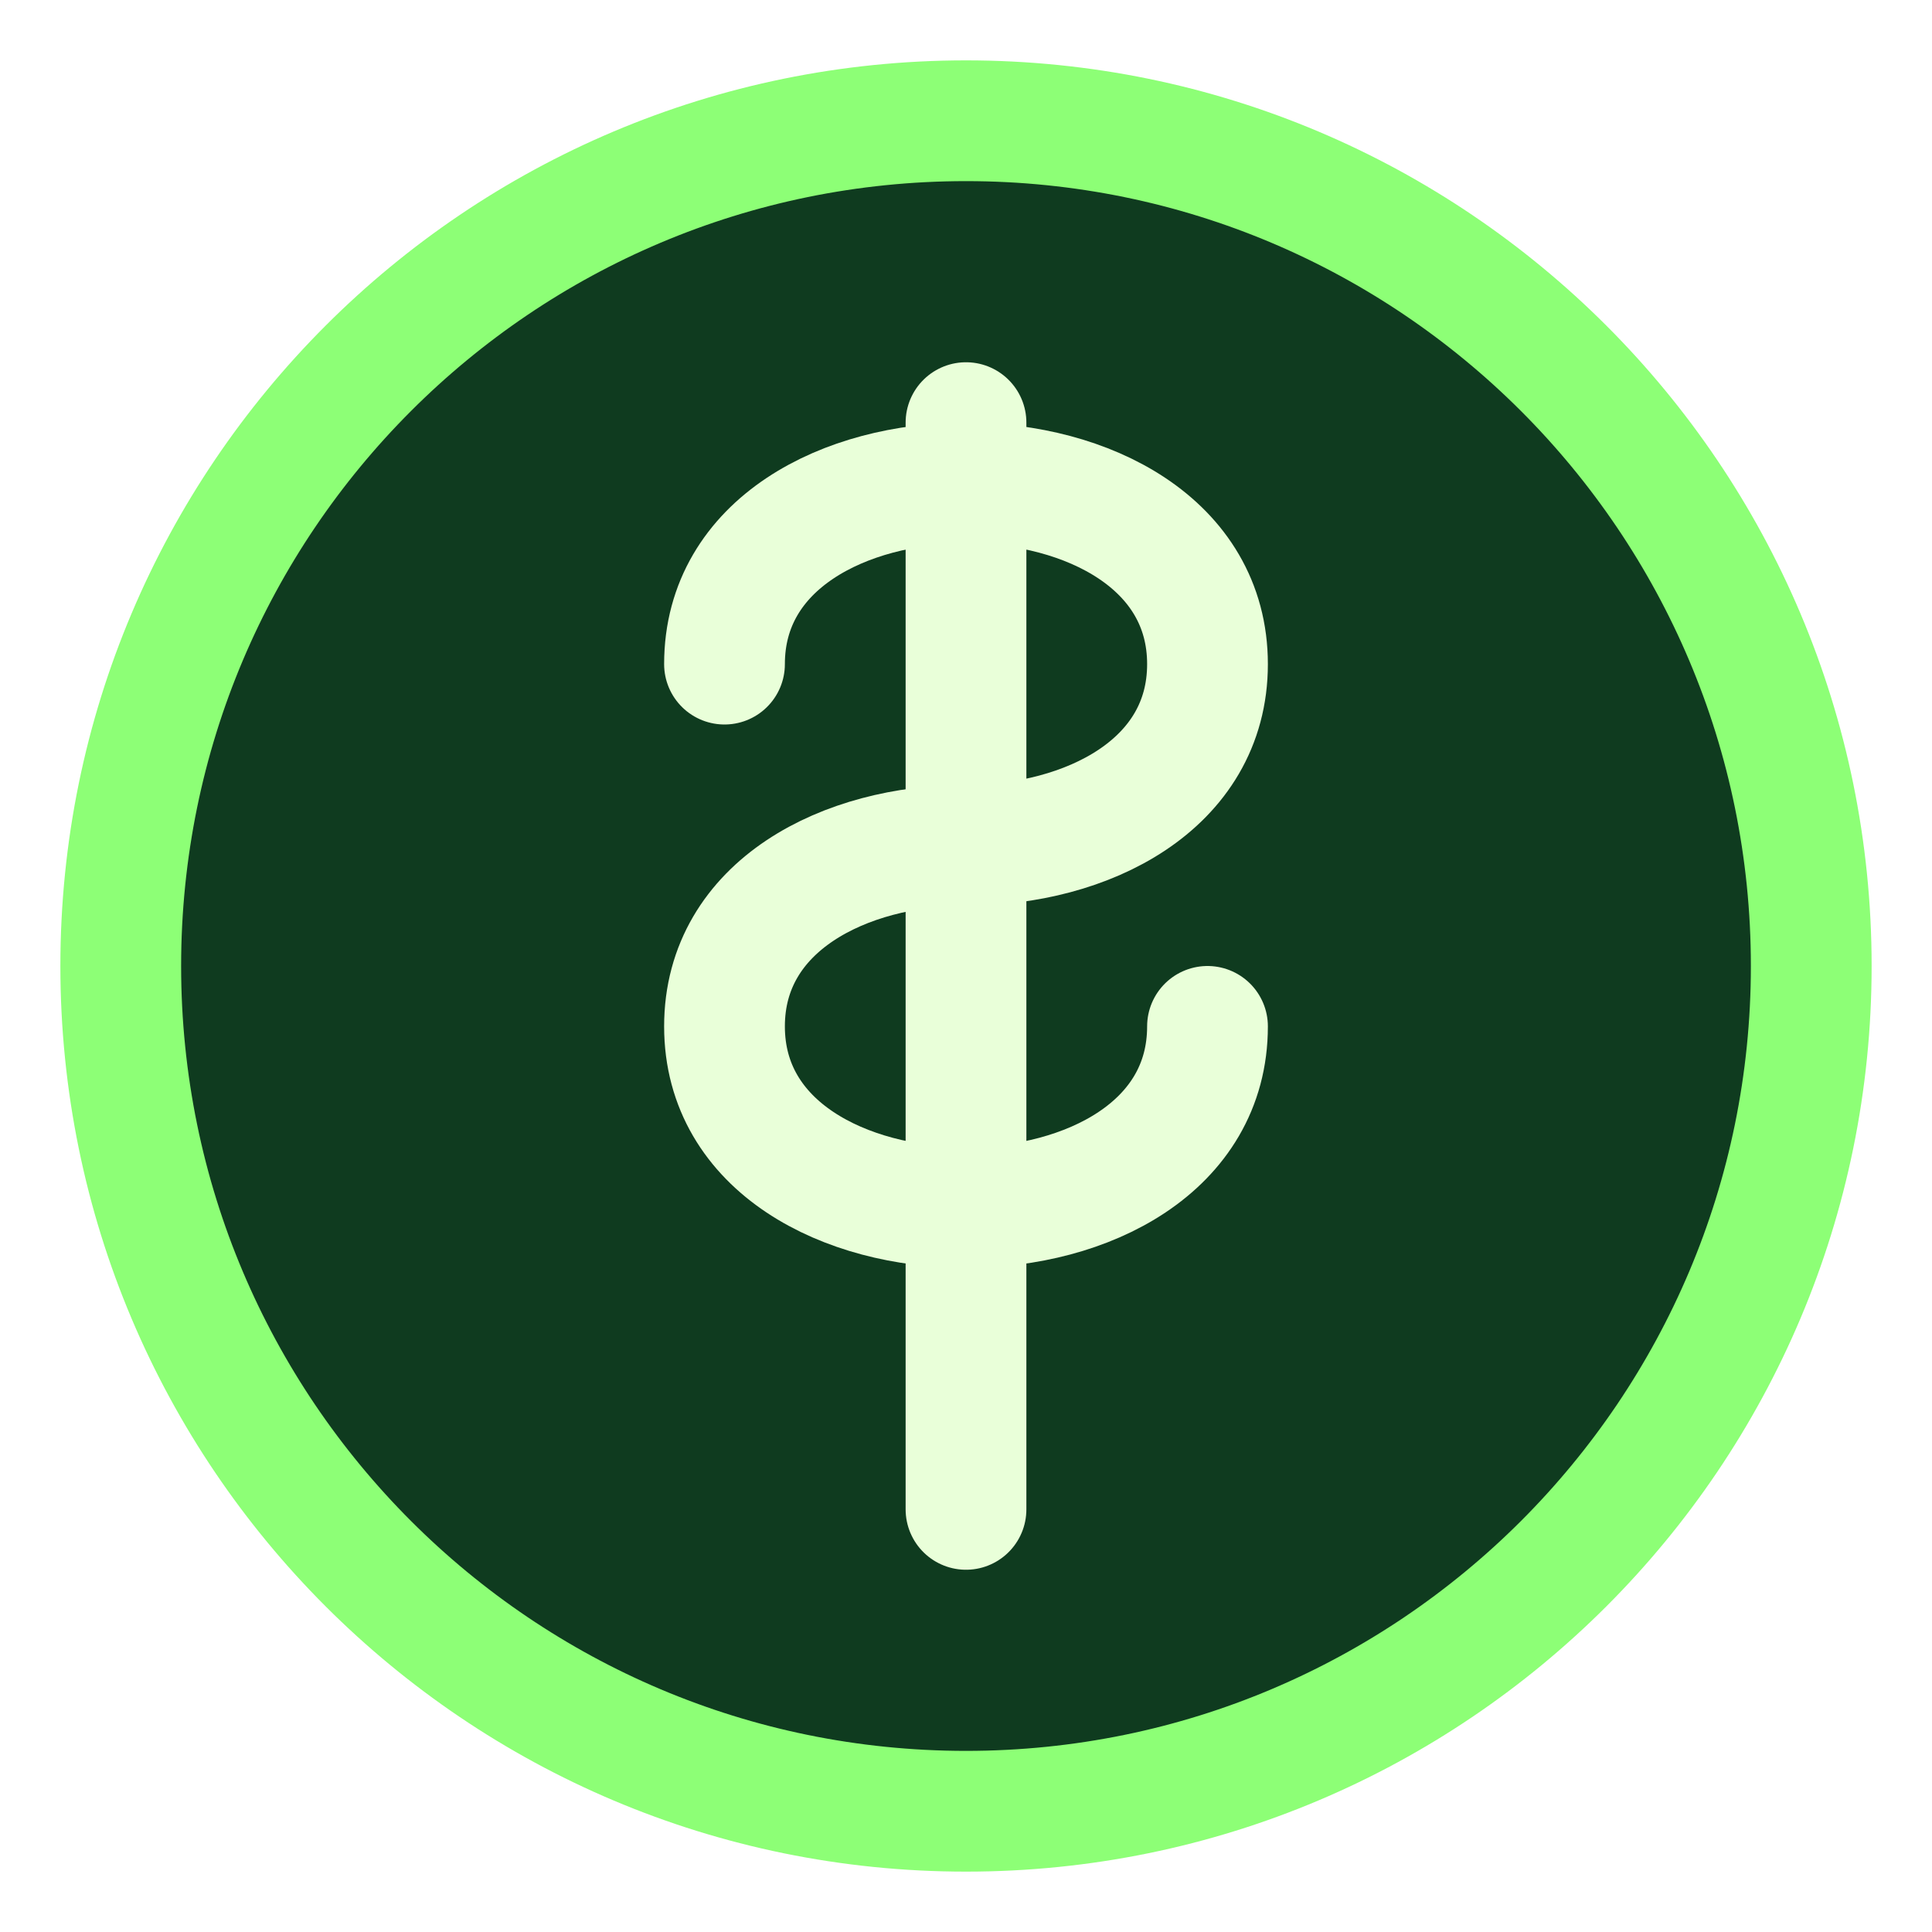
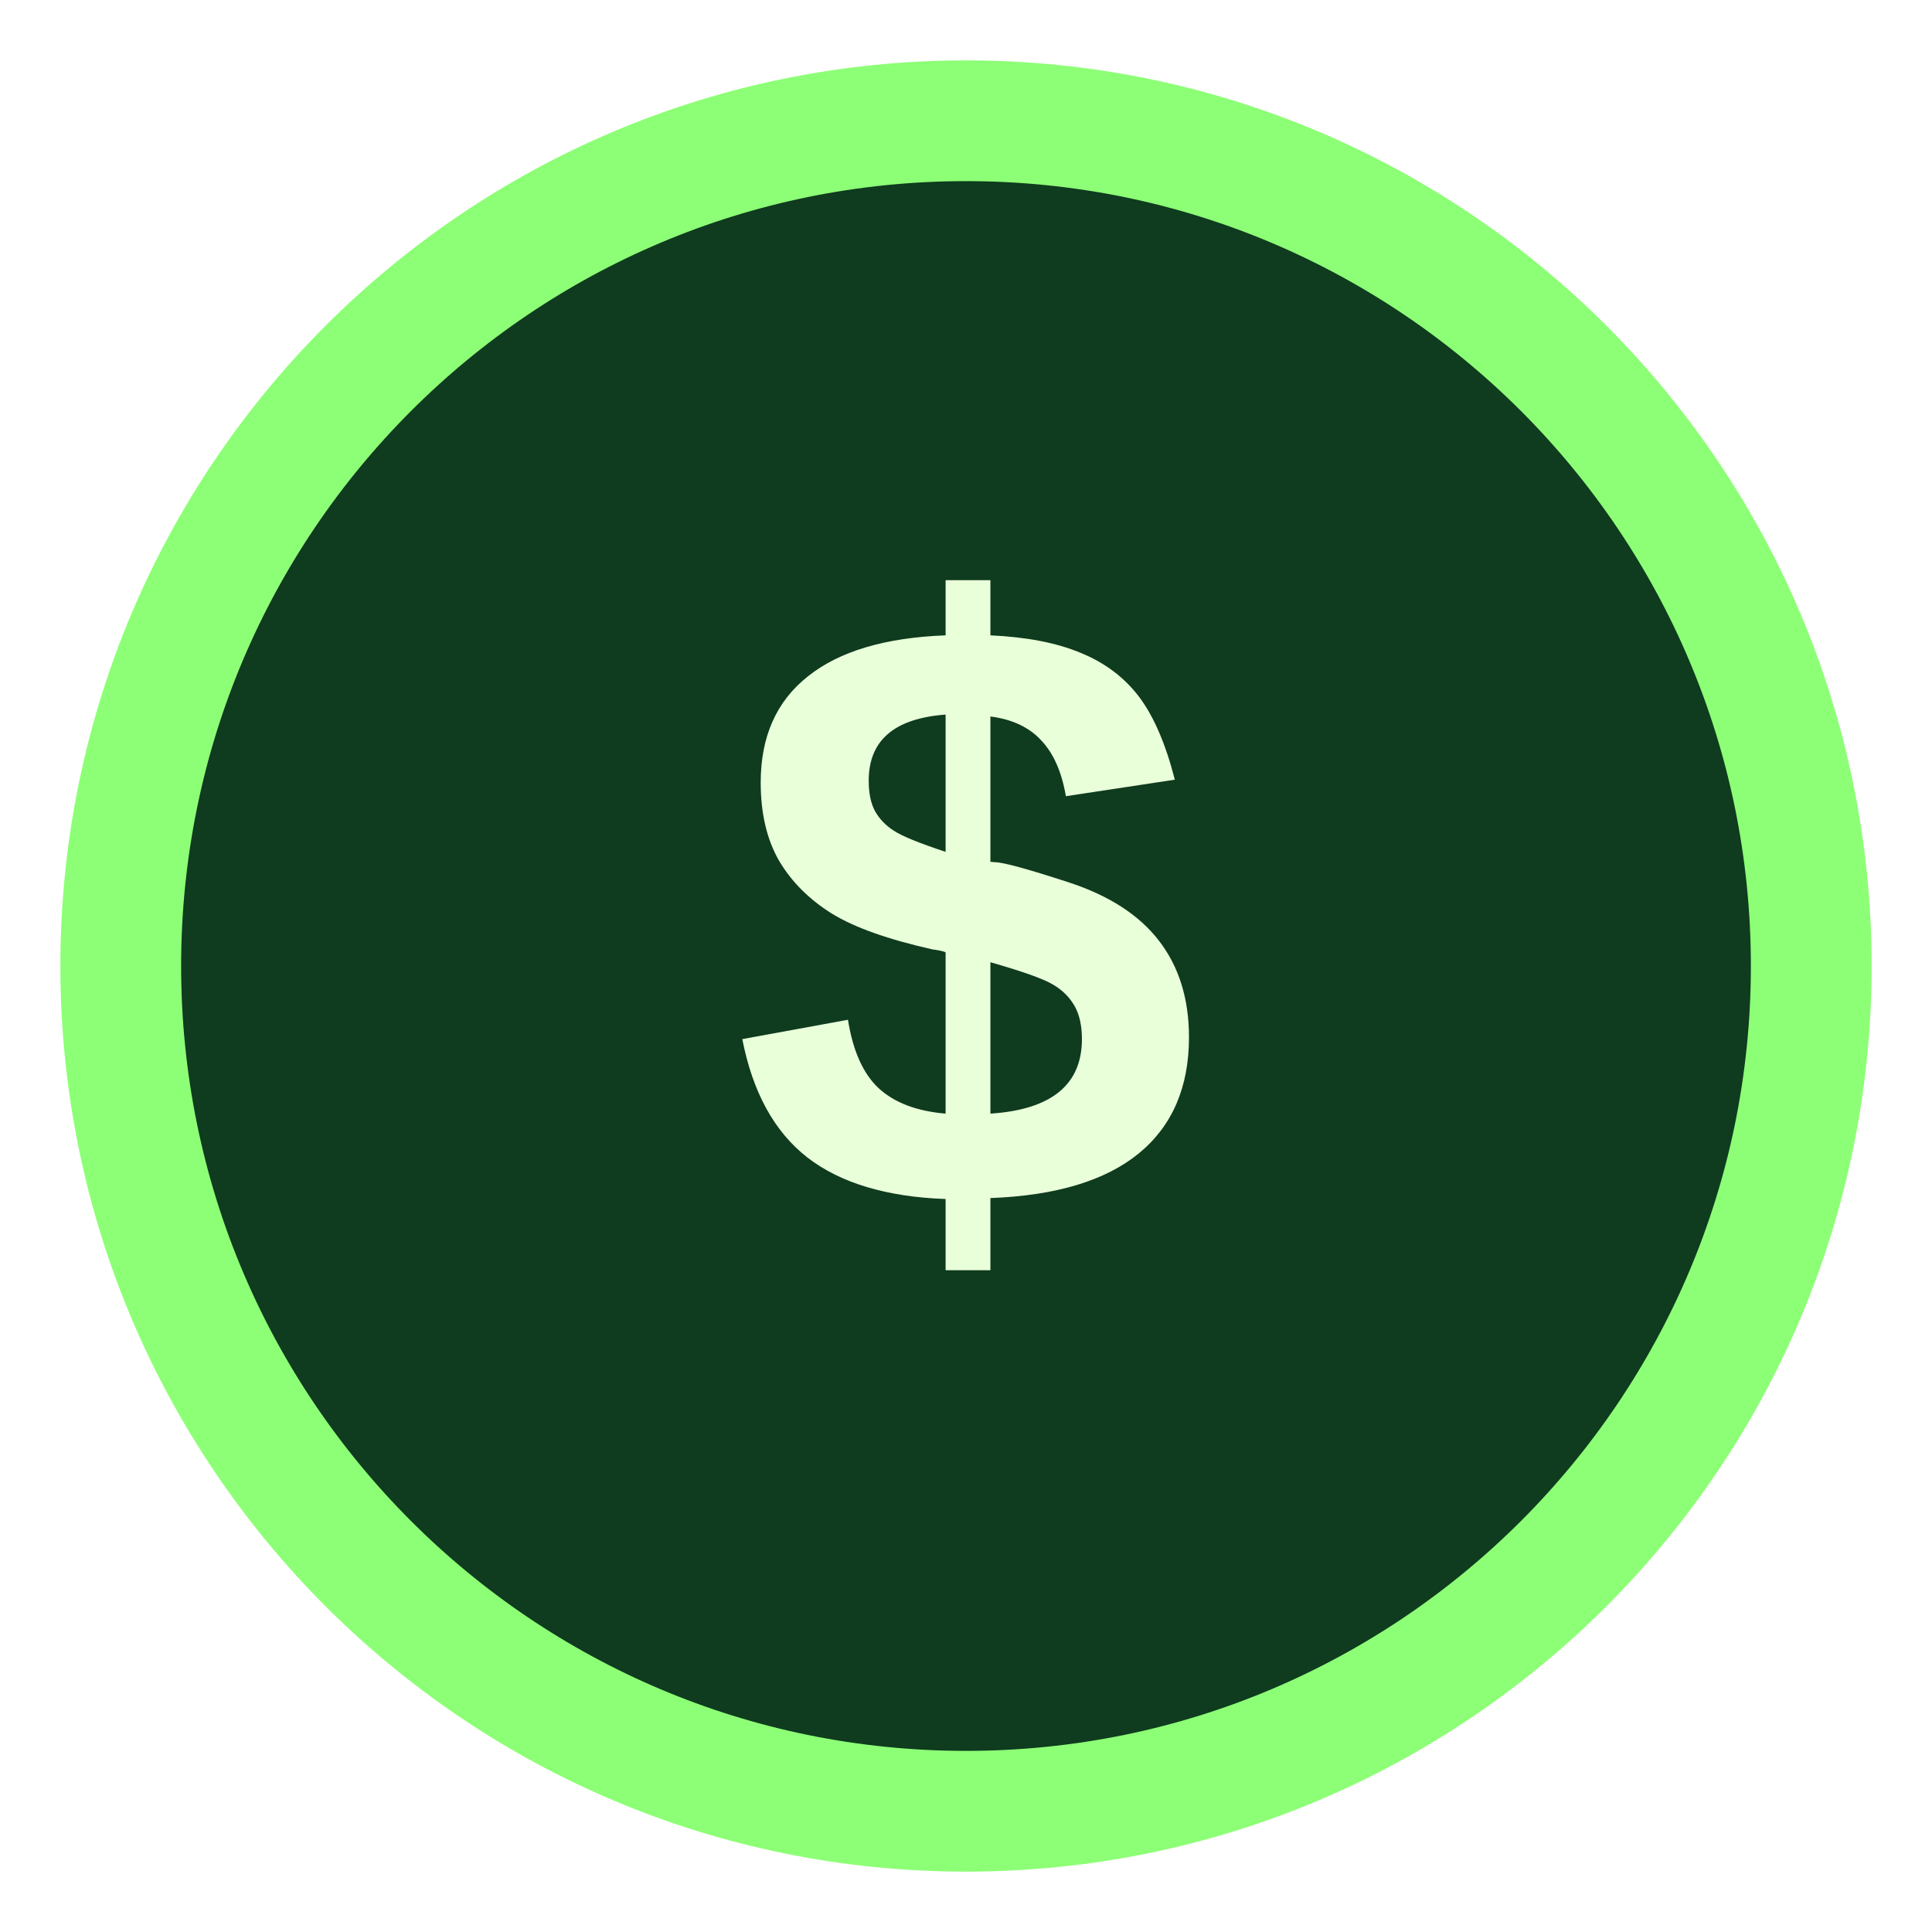
<svg xmlns="http://www.w3.org/2000/svg" width="64" height="64" viewBox="0 0 64 64" fill="none">
  <circle cx="32" cy="32" r="28" fill="#0f3b1f" stroke="#8dff76" stroke-width="4" />
-   <path d="M32 14v36" stroke="#e9ffd9" stroke-width="4" stroke-linecap="round" />
-   <path d="M24 22c0-4 4-6 8-6s8 2 8 6-4 6-8 6-8 2-8 6 4 6 8 6 8-2 8-6" stroke="#e9ffd9" stroke-width="4" stroke-linecap="round" stroke-linejoin="round" />
+   <text x="32" y="40" text-anchor="middle" font-size="28" font-family="Arial, sans-serif" font-weight="700" fill="#e9ffd9">$</text>
</svg>
